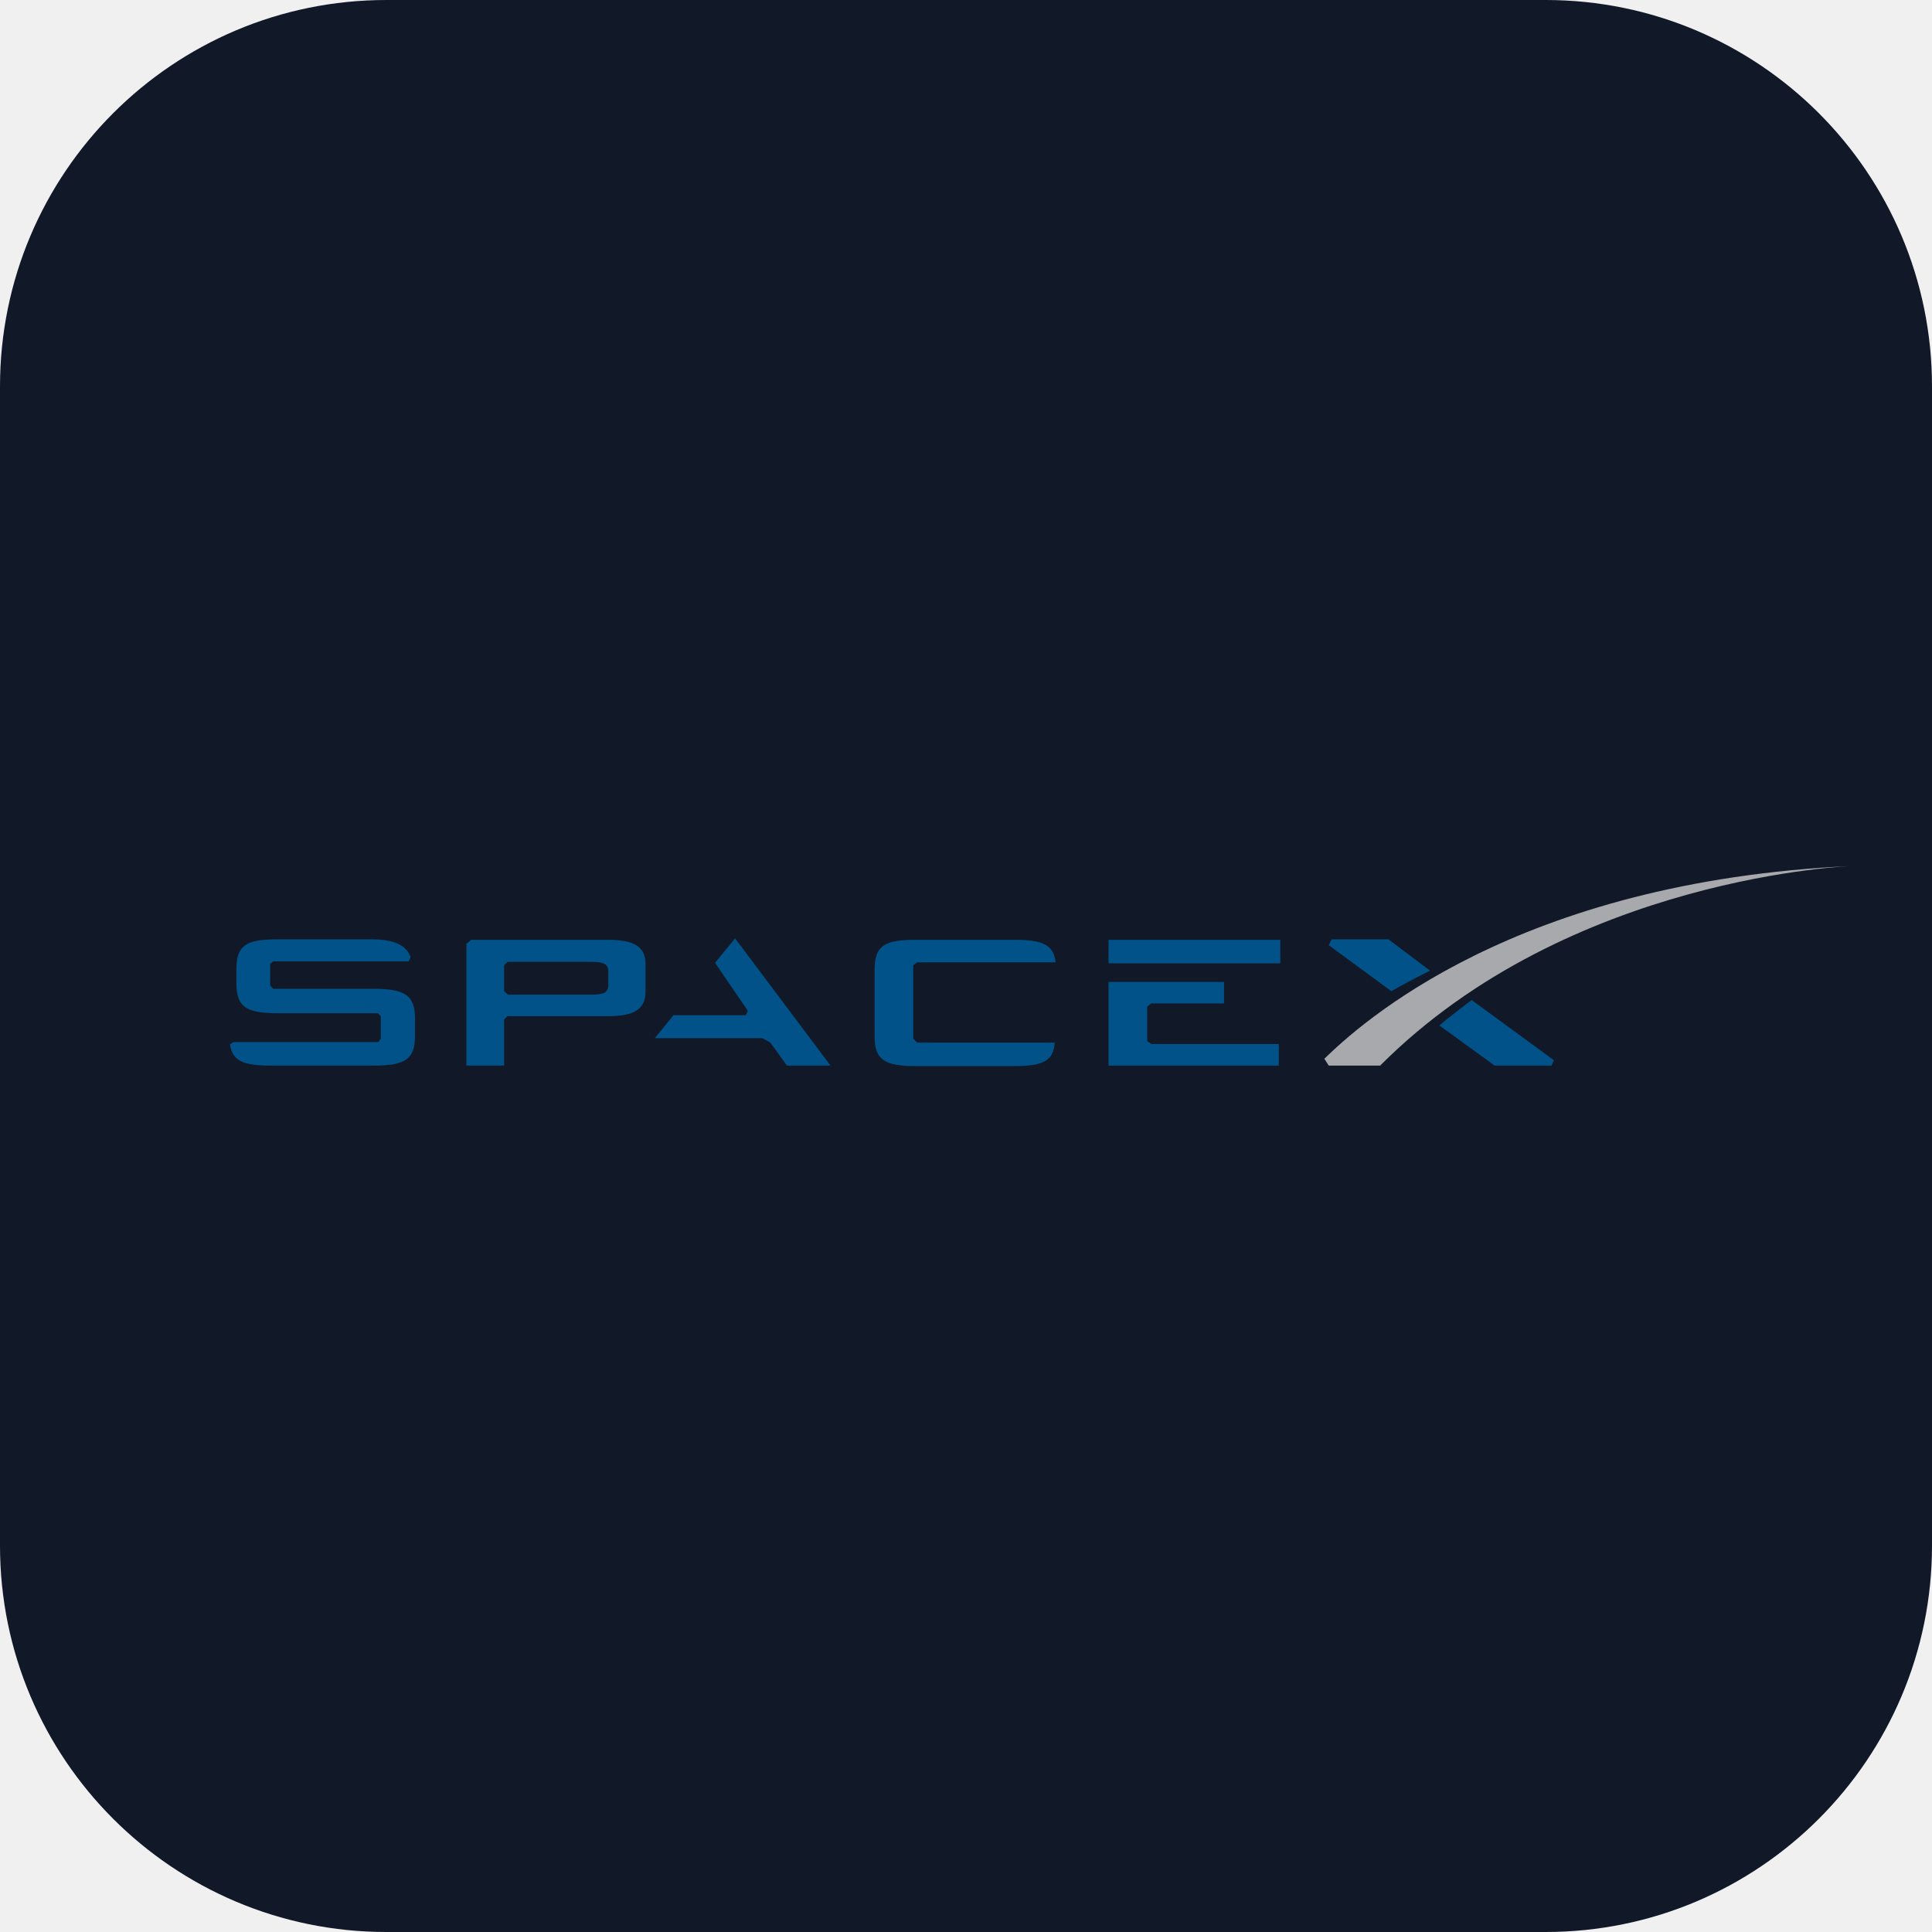
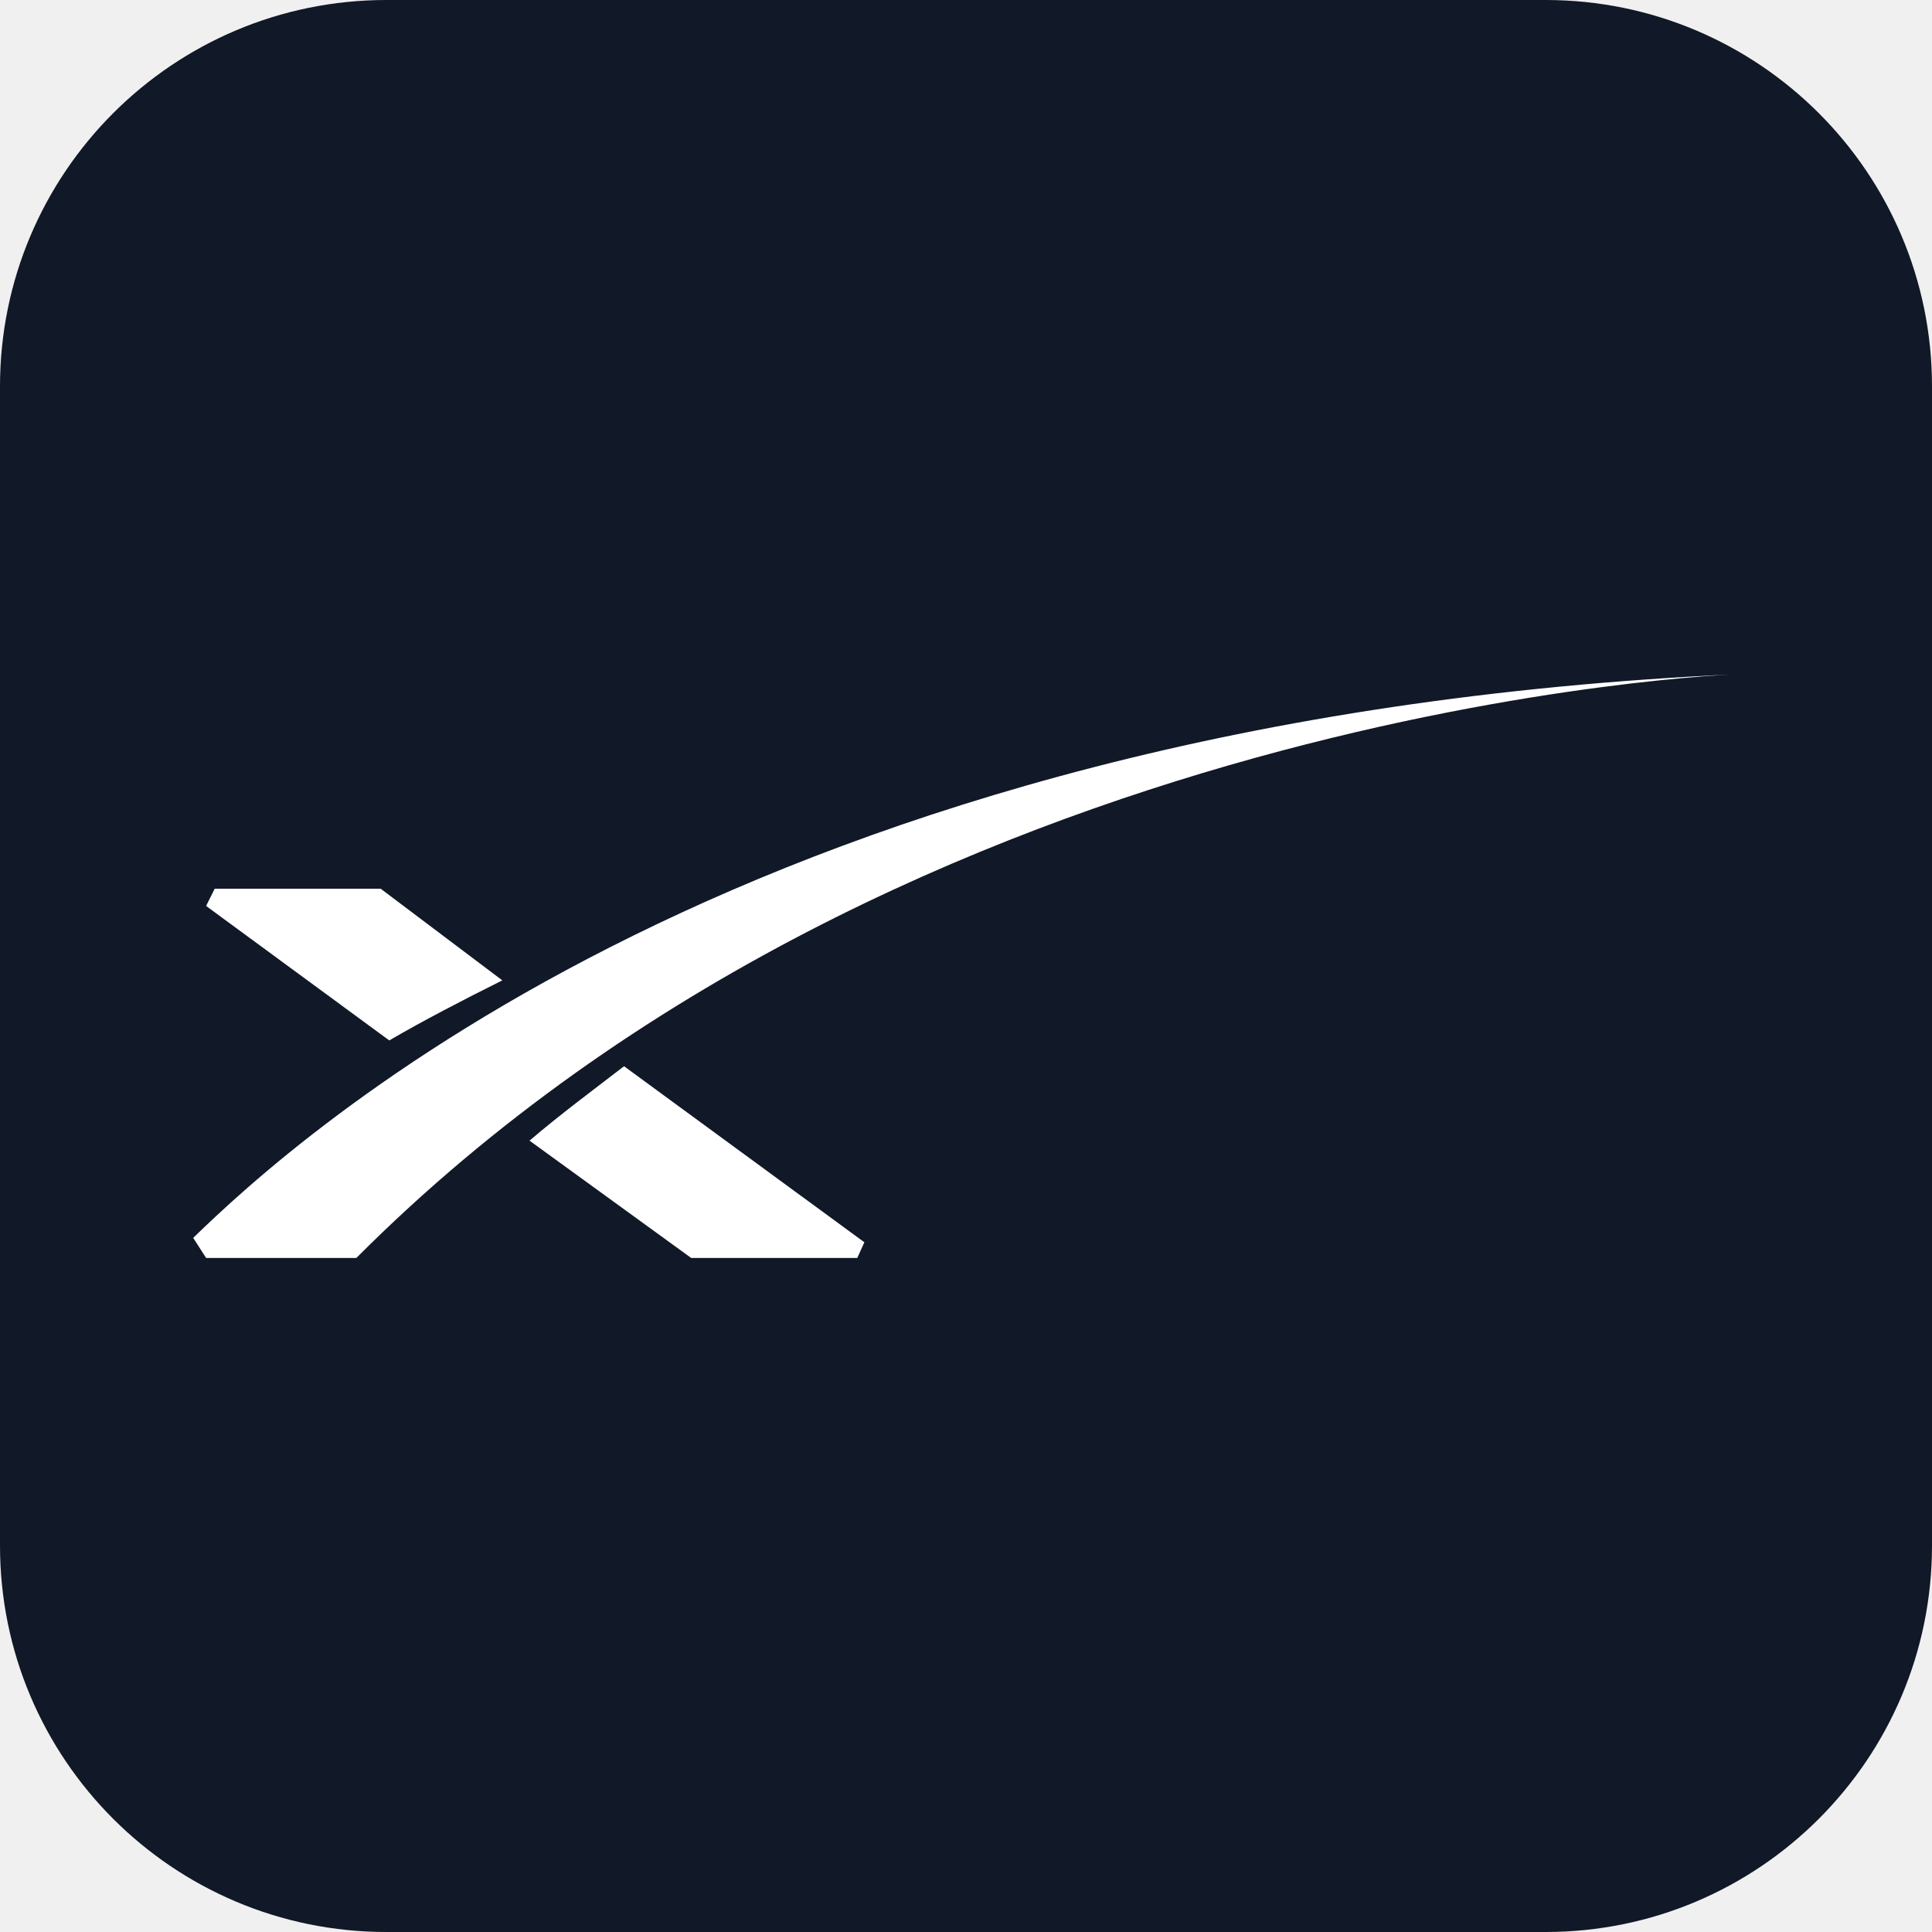
<svg xmlns="http://www.w3.org/2000/svg" viewBox="0 0 256 256" width="256" height="256">
  <defs>
    <clipPath id="bgc">
      <rect width="256" height="256" rx="51.2" />
    </clipPath>
  </defs>
  <rect width="256" height="256" rx="51.2" fill="#111827" />
-   <g opacity="1" transform="translate(138,128) rotate(0)">
-     <svg x="-107.52" y="-107.52" width="215.04" height="215.04" viewBox="394.847 178.688 2478.014 2478.014">
-       <g id="SVGRepo_bgCarrier" stroke-width="0" />
-       <g id="SVGRepo_tracerCarrier" stroke-linecap="round" stroke-linejoin="round" />
-       <g id="SVGRepo_iconCarrier">
-         <path d="M972.503 1377.719H763.261l-7.474 5.979v186.075h57.542v-70.246l5.23-5.23h153.942c38.858 0 56.794-10.461 56.794-37.363v-42.596c.002-26.157-17.934-36.619-56.792-36.619m0 68.75c0 12.703-8.221 14.945-26.903 14.945H819.308l-5.979-5.23v-39.606l5.23-5.231h127.039c17.936 0 26.902 2.242 26.902 14.945l.003 20.177zM1135.412 1412.841l50.068 73.234-2.989 6.726h-110.599l-28.397 35.123h164.403l11.957 6.725 25.408 35.123h66.509l-145.721-194.295M1795.268 1532.407v-52.309l5.979-5.232h111.347v-32.881h-176.362v127.787h260.058v-32.881h-194.296M1736.232 1377.719h262.299v35.87h-262.299zM1444.043 1412.094h211.482c-2.989-26.902-20.177-34.375-62.025-34.375h-151.699c-47.826 0-62.772 8.968-62.772 45.584v101.631c0 35.871 14.946 45.586 62.772 45.586H1593.5c42.596 0 59.036-8.221 60.531-35.871h-209.988l-5.979-5.979v-112.092M613.803 1452.448H460.609l-4.484-5.23v-32.881l4.484-3.736h206.999l2.989-6.726c-6.726-17.936-25.408-26.902-59.036-26.902H467.334c-47.826 0-62.772 8.967-62.772 45.583v21.672c0 35.871 14.946 45.586 62.772 45.586h153.195l4.483 4.482v34.375l-3.736 5.232H400.078s-5.23 2.988-5.23 3.736c3.736 25.408 20.924 32.133 62.024 32.133h156.932c47.826 0 63.52-8.967 63.52-45.584v-26.156c-.001-35.869-15.694-45.584-63.521-45.584M2163.682 1376.972h-86.686l-4.483 8.967 95.652 70.246c17.936-10.463 38.112-20.924 59.036-31.387M2241.4 1508.495l84.444 61.277h86.686l3.736-8.221-125.545-91.916c-16.44 12.703-33.627 25.408-49.321 38.86" fill="#005288" />
-         <path d="M2150.978 1569.772h-78.465l-6.727-10.463c53.059-51.562 290.696-271.265 807.074-294.431.001 0-432.681 14.945-721.882 304.894" fill="#a7a9ac" />
-       </g>
+   <g opacity="1" transform="translate(128,128) rotate(0)">
+     <svg x="-122.88" y="-122.88" width="245.76" height="245.76" viewBox="0 0 24 24">
+       <path fill="#ffffff" d="M4.426 11H2.278l-.111.223l2.37 1.74c.445-.259.944-.518 1.463-.777m.352 2.074l2.092 1.518h2.149l.092-.203l-3.11-2.278c-.408.314-.834.63-1.223.963" />
+       <path fill="#ffffff" d="M4.111 15.778H2.167L2 15.518c1.315-1.277 7.204-6.721 20-7.295c0 0-10.722.37-17.889 7.555" />
    </svg>
  </g>
</svg>
